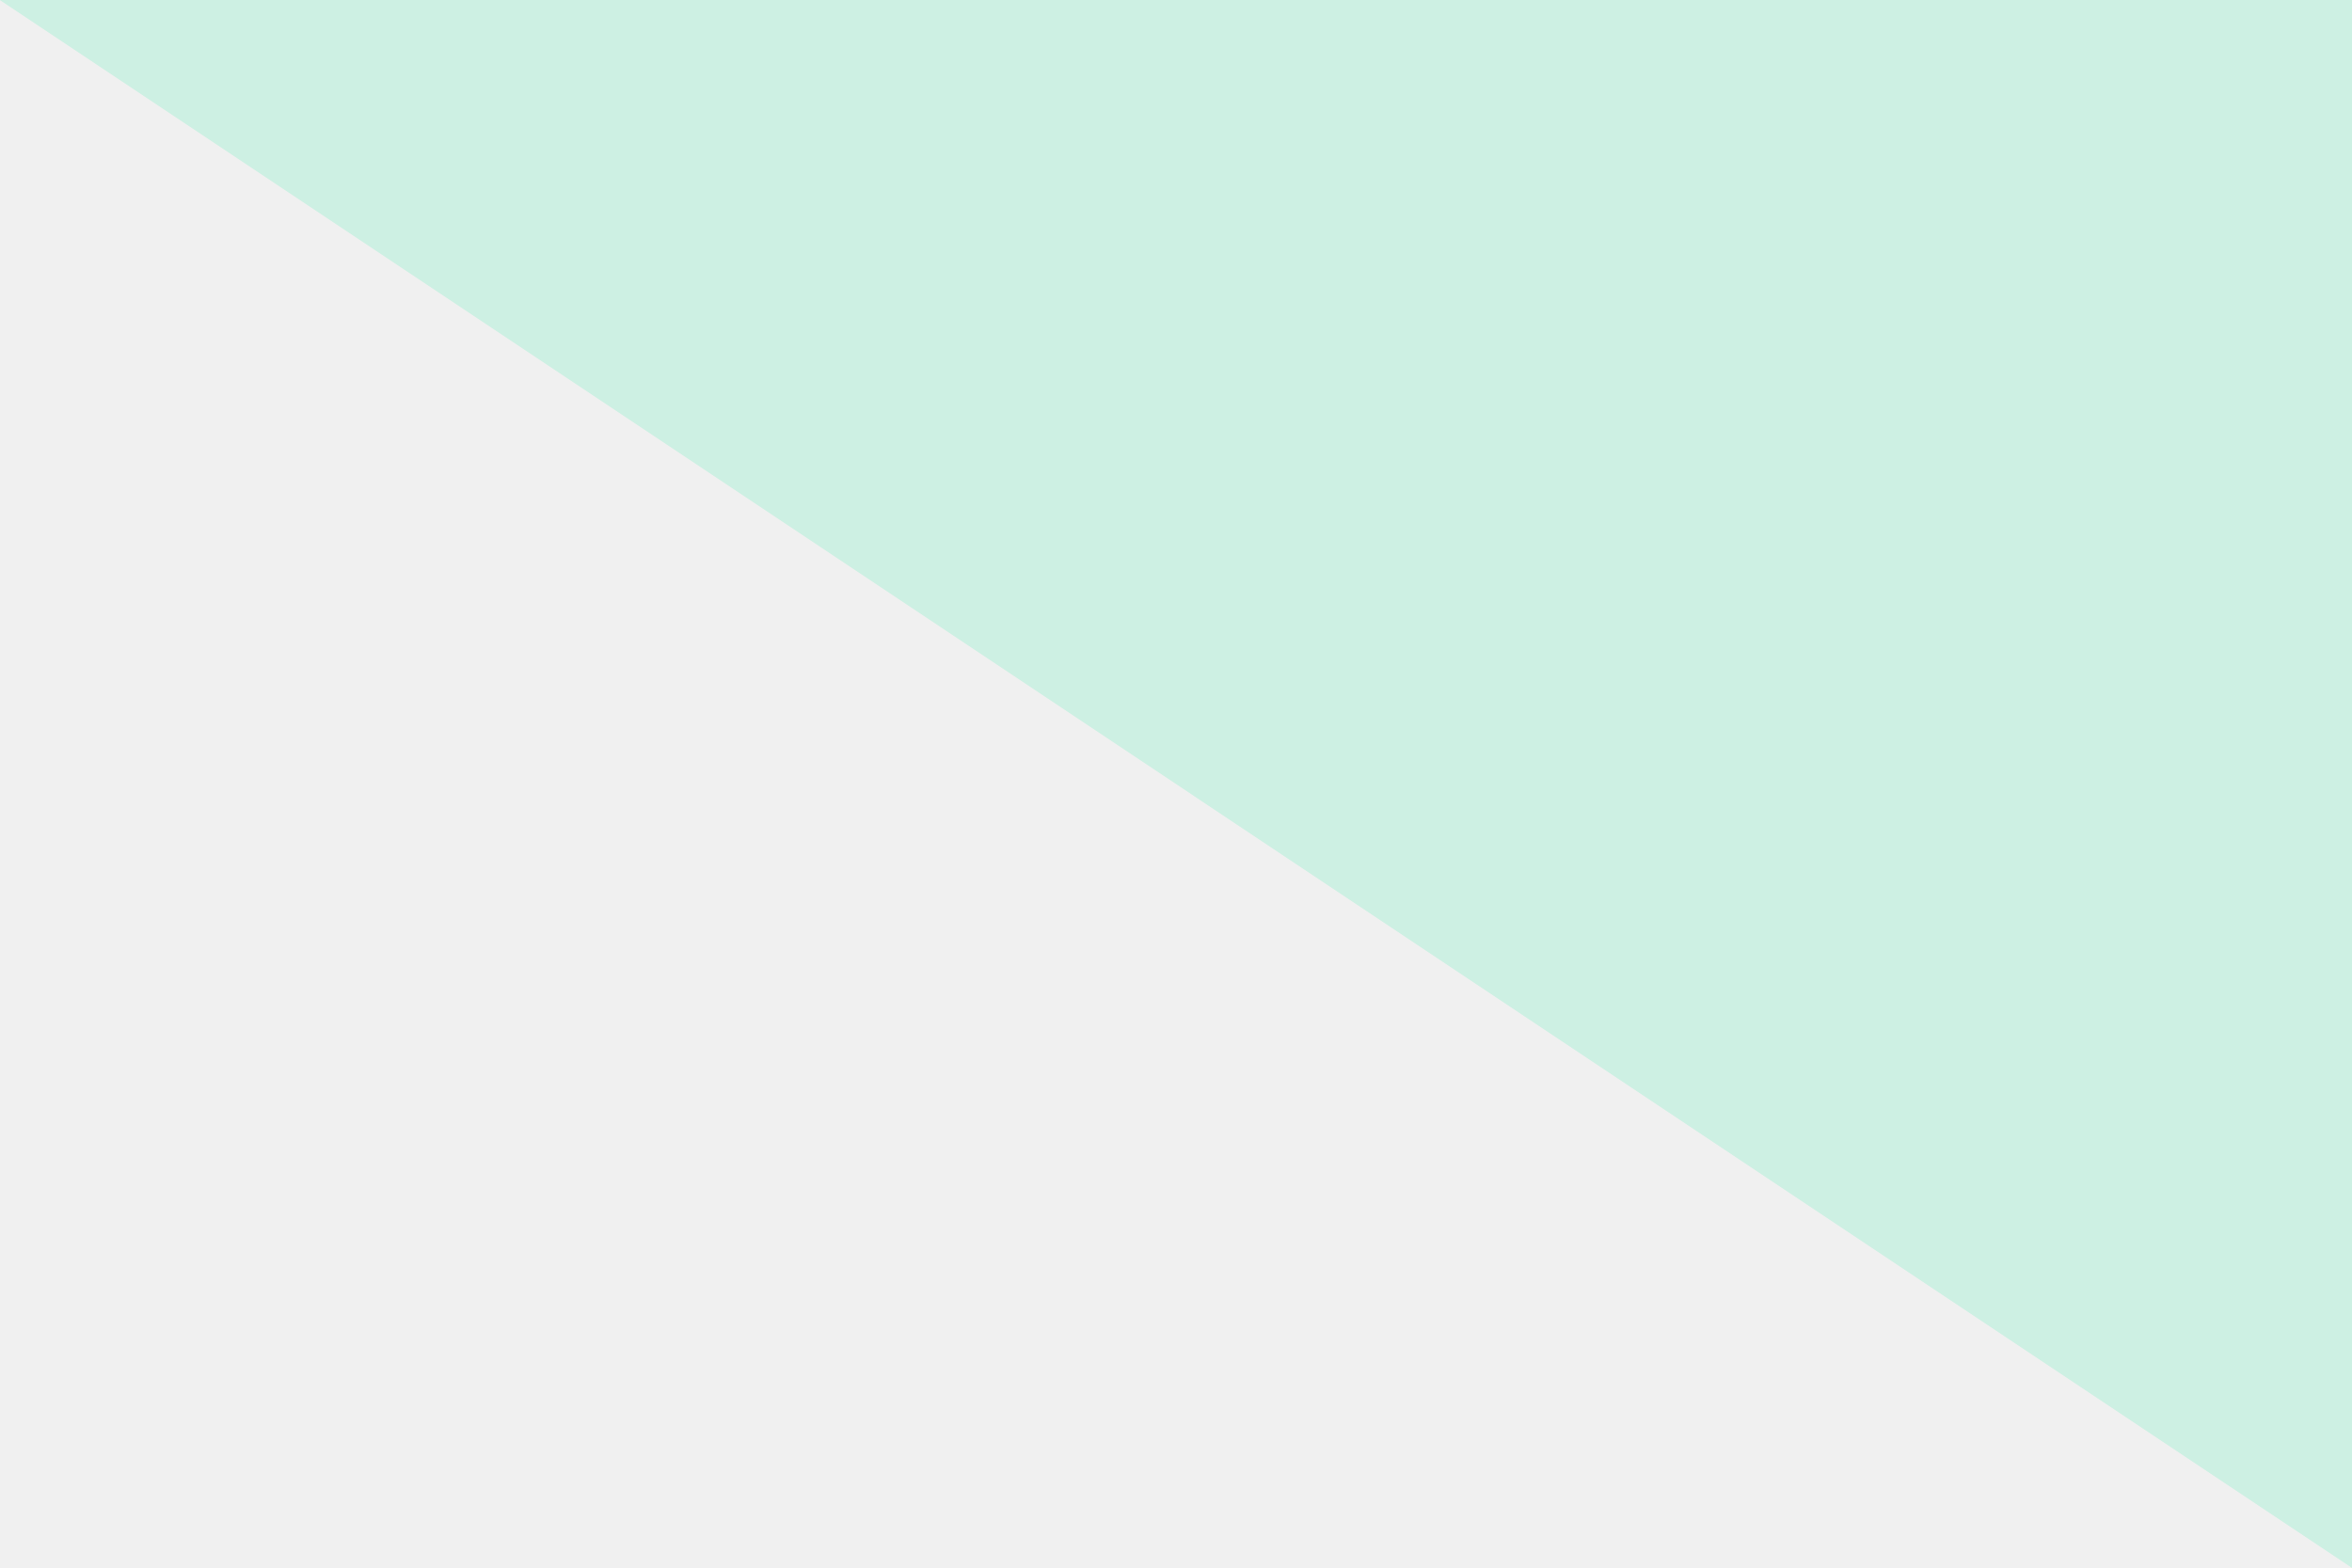
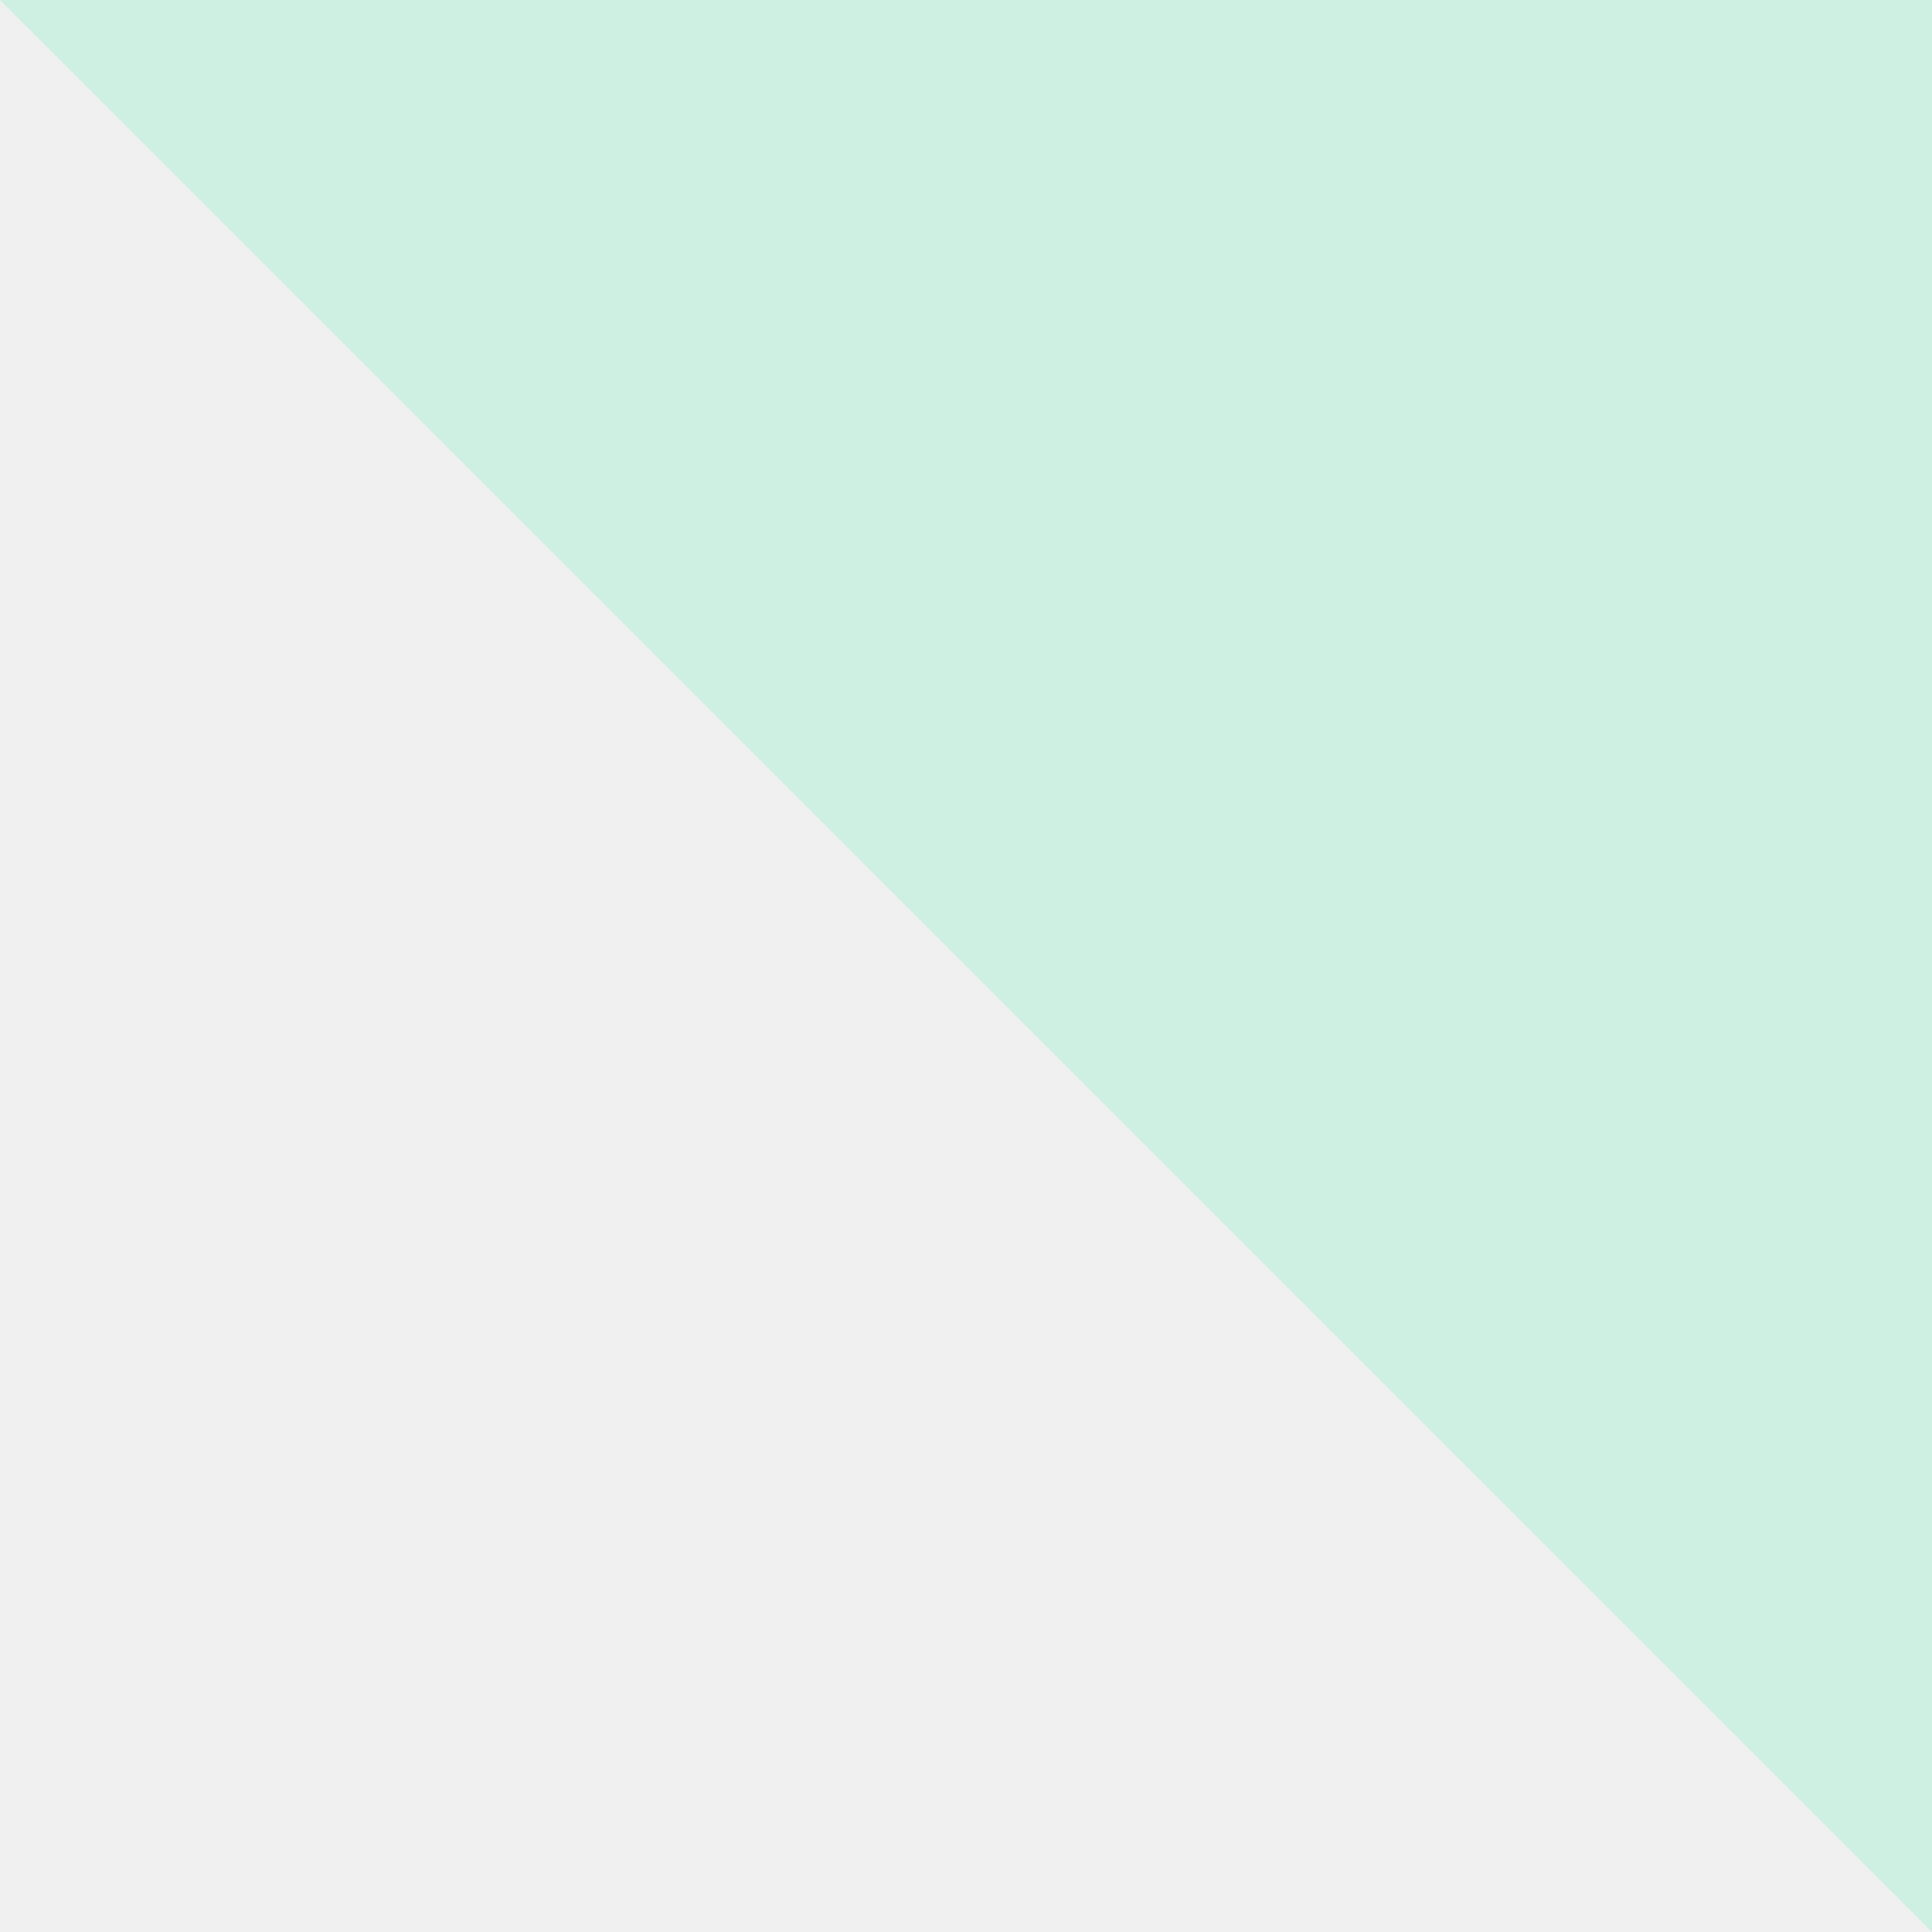
- <svg xmlns="http://www.w3.org/2000/svg" version="1.1" width="27px" height="18px">
+ <svg xmlns="http://www.w3.org/2000/svg" version="1.1" width="50px" height="50px">
  <defs>
-     <mask fill="white" id="clip625">
-       <path d="M 0 0  L 13.716 9.144  L 27 18  L 27 0  L 0 0  Z " fill-rule="evenodd" />
+     <mask fill="white" id="clip694">
+       <path d="M 0 0  L 50 50  L 50 0  L 0 0  Z " fill-rule="evenodd" />
    </mask>
  </defs>
-   <g transform="matrix(1 0 0 1 -346 -351 )">
-     <path d="M 0 0  L 13.716 9.144  L 27 18  L 27 0  L 0 0  Z " fill-rule="nonzero" fill="#cdf0e3" stroke="none" transform="matrix(1 0 0 1 346 351 )" />
-     <path d="M 0 0  L 13.716 9.144  L 27 18  L 27 0  L 0 0  Z " stroke-width="2" stroke="#cdf0e3" fill="none" transform="matrix(1 0 0 1 346 351 )" mask="url(#clip625)" />
+   <g transform="matrix(1 0 0 1 -325 -342 )">
+     <path d="M 0 0  L 50 50  L 50 0  L 0 0  Z " fill-rule="nonzero" fill="#cdf0e3" stroke="none" transform="matrix(1 0 0 1 325 342 )" />
+     <path d="M 0 0  L 50 50  L 50 0  L 0 0  Z " stroke-width="2" stroke="#cdf0e3" fill="none" transform="matrix(1 0 0 1 325 342 )" mask="url(#clip694)" />
  </g>
</svg>
